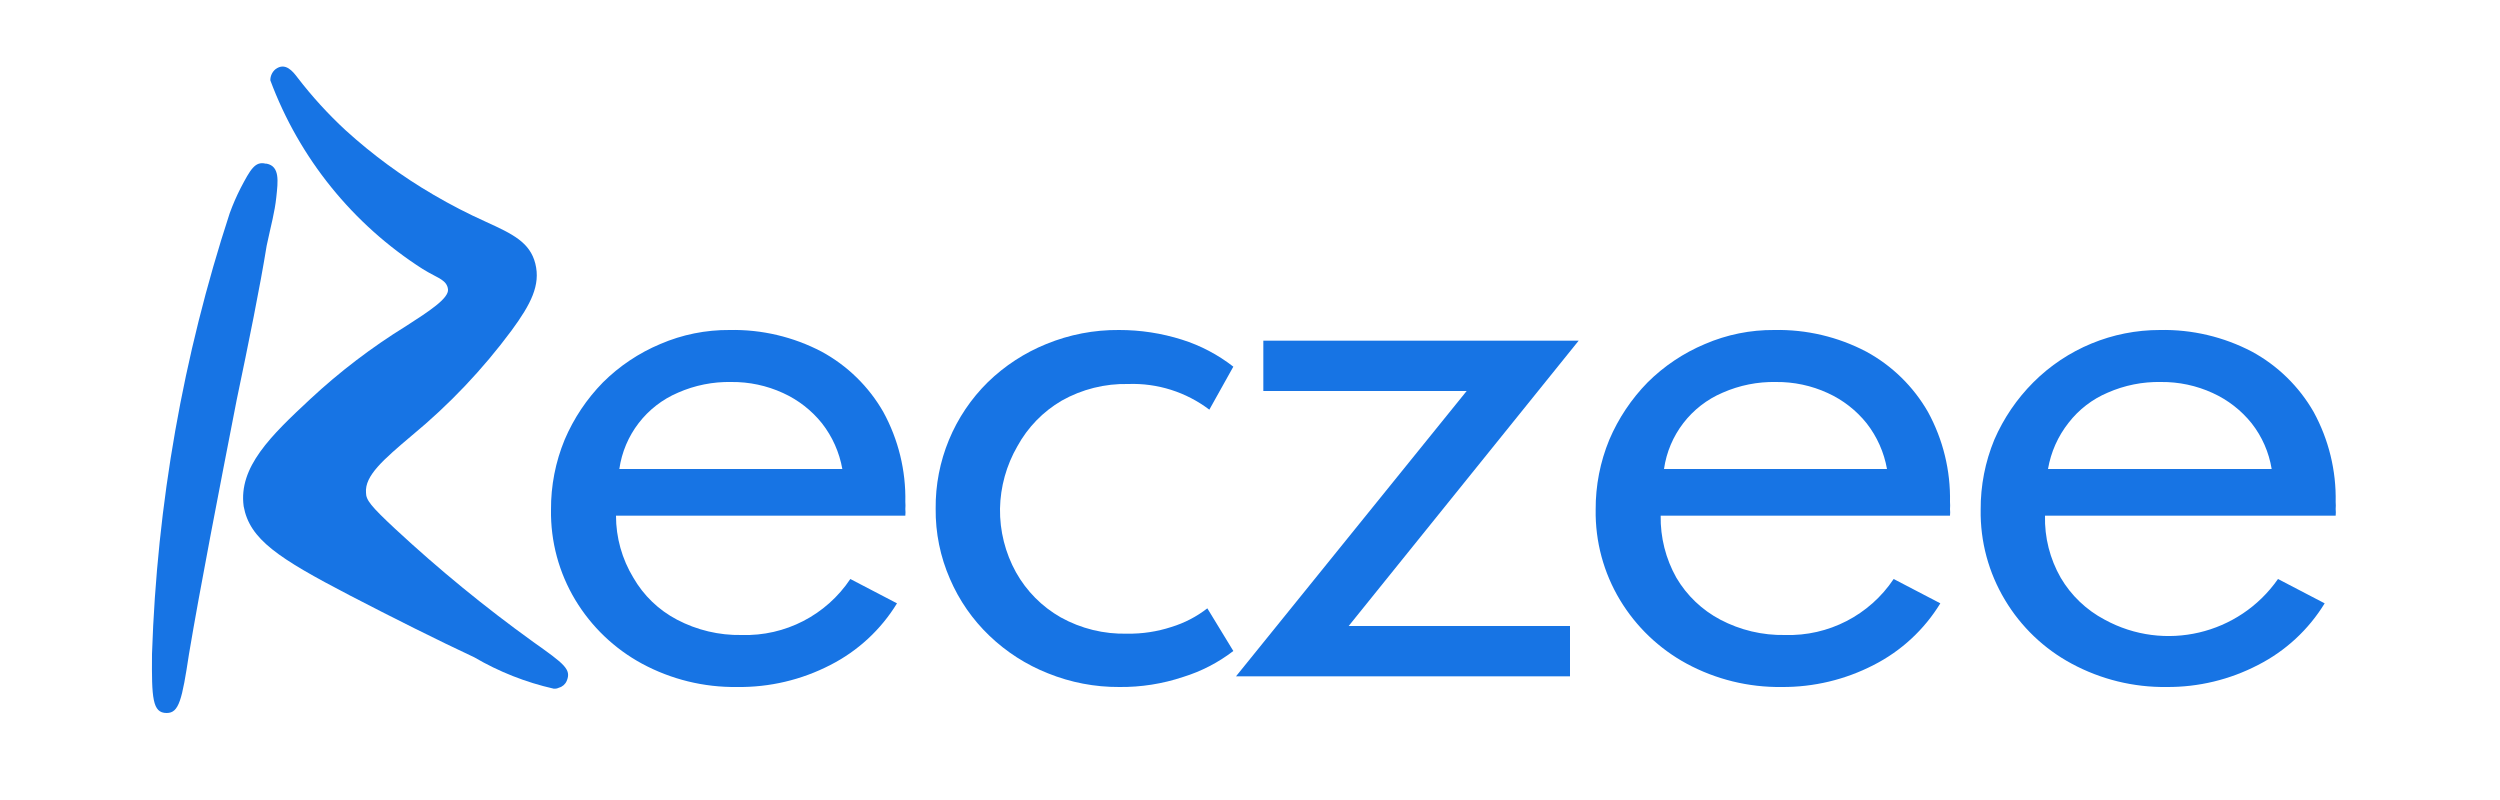
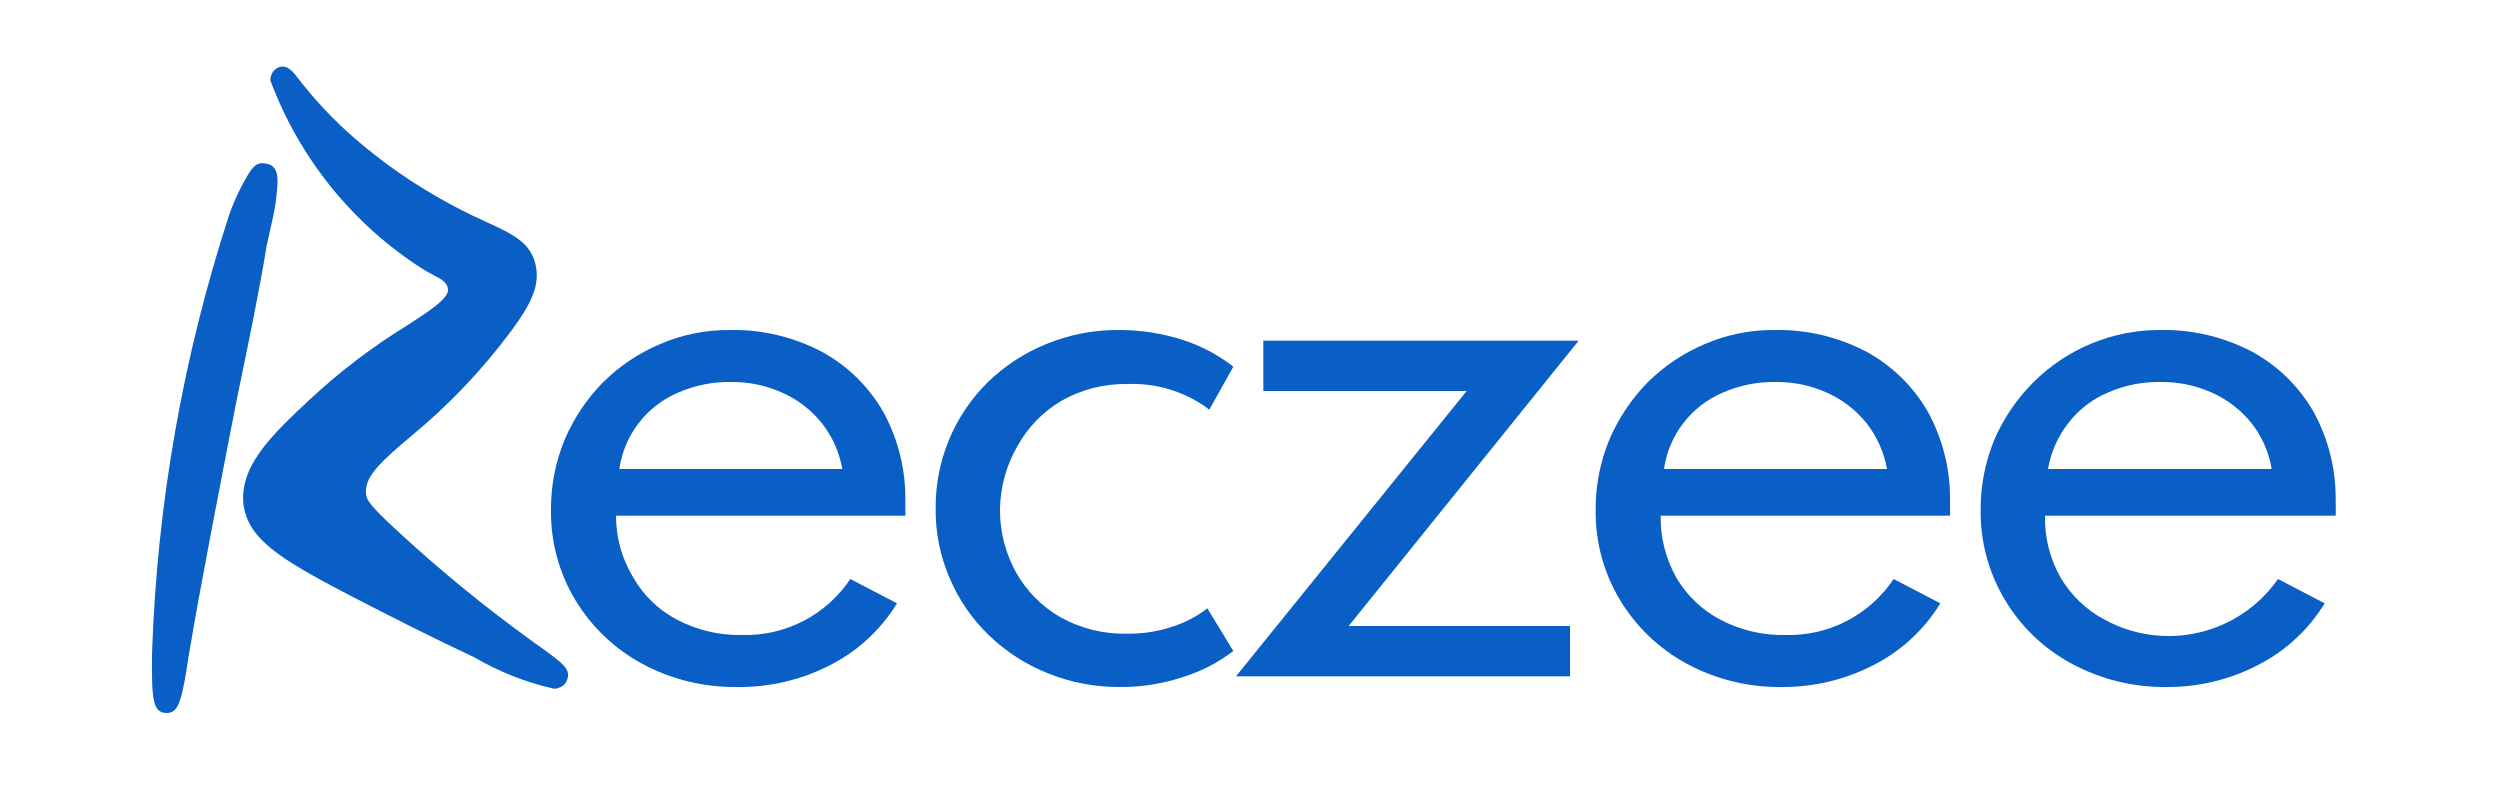
<svg xmlns="http://www.w3.org/2000/svg" viewBox="0 0 75 24">
  <defs>
-     <style>.cls-1{fill:#1774e4;}</style>
+     <style>.cls-1{fill:#095fc6;}</style>
  </defs>
  <g id="Isolation_Mode" data-name="Isolation Mode">
    <path class="cls-1" d="M16.61,20.66a8.37,8.37,0,0,1-2.38-.94c-1.07-.5-2.47-1.2-3.74-1.86-2.15-1.12-3-1.68-3.18-2.67-.16-1.18.82-2.12,2-3.22a18.4,18.4,0,0,1,2.86-2.18c.7-.45,1.3-.84,1.27-1.11s-.3-.34-.59-.51l-.17-.1A11.46,11.46,0,0,1,8.11,2.41a.43.43,0,0,1,.15-.33c.3-.23.53.07.66.24a12.6,12.6,0,0,0,1.45,1.59h0A15.64,15.64,0,0,0,13,5.84a16.54,16.54,0,0,0,1.59.82c.79.36,1.31.61,1.47,1.25s-.13,1.21-.71,2a17.91,17.91,0,0,1-3,3.16c-.85.72-1.41,1.2-1.37,1.71,0,.22.14.4.88,1.09A43.11,43.11,0,0,0,16,19.26c.93.66,1.15.82,1,1.17a.35.35,0,0,1-.23.2A.29.29,0,0,1,16.61,20.66Z" />
    <path class="cls-1" d="M5,21.39h0c-.43,0-.45-.45-.44-1.77A47.6,47.6,0,0,1,6.89,6.4a6.74,6.74,0,0,1,.33-.76c.29-.55.43-.81.75-.73H8c.4.08.34.53.29,1S8.14,6.71,8,7.37C7.8,8.61,7.46,10.28,7.1,12,6.58,14.67,6,17.65,5.67,19.62v0C5.46,21,5.37,21.39,5,21.39Z" />
    <path class="cls-1" d="M22.11,20.61a5.84,5.84,0,0,1-2.85-.7,5.26,5.26,0,0,1-2-1.91,5.1,5.1,0,0,1-.73-2.71,5.42,5.42,0,0,1,.41-2.1,5.58,5.58,0,0,1,1.15-1.72,5.41,5.41,0,0,1,1.72-1.15,5.15,5.15,0,0,1,2.08-.42,5.69,5.69,0,0,1,2.76.65,4.74,4.74,0,0,1,1.85,1.81,5.4,5.4,0,0,1,.66,2.7,1.34,1.34,0,0,1,0,.21,1,1,0,0,1,0,.2H18.48A3.58,3.58,0,0,0,19,17.33a3.25,3.25,0,0,0,1.31,1.26,4,4,0,0,0,1.94.46,3.78,3.78,0,0,0,3.26-1.68l1.4.73a5,5,0,0,1-2,1.85A5.92,5.92,0,0,1,22.11,20.61Zm-3.53-6.54h6.69a3.11,3.11,0,0,0-.61-1.37,3.19,3.19,0,0,0-1.17-.91,3.62,3.62,0,0,0-1.55-.33,3.78,3.78,0,0,0-1.6.32,2.94,2.94,0,0,0-1.76,2.29Z" />
    <path class="cls-1" d="M33.58,20.61a5.62,5.62,0,0,1-2.14-.41,5.42,5.42,0,0,1-1.76-1.13,5.19,5.19,0,0,1-1.18-1.7,5.11,5.11,0,0,1-.43-2.11,5.25,5.25,0,0,1,1.57-3.8,5.46,5.46,0,0,1,1.75-1.14,5.61,5.61,0,0,1,2.18-.42,6.23,6.23,0,0,1,1.89.29A4.9,4.9,0,0,1,37,11l-.72,1.29a3.8,3.8,0,0,0-2.43-.77,3.89,3.89,0,0,0-2,.5,3.57,3.57,0,0,0-1.33,1.37A3.89,3.89,0,0,0,30,15.26a3.84,3.84,0,0,0,.48,1.91,3.55,3.55,0,0,0,1.34,1.35,3.9,3.9,0,0,0,2,.49,4.06,4.06,0,0,0,1.32-.2,3.35,3.35,0,0,0,1.08-.56L37,19.53a4.79,4.79,0,0,1-1.51.78A5.83,5.83,0,0,1,33.58,20.61Z" />
    <path class="cls-1" d="M37.08,20.29,44,11.73h-6.1V10.22h9.46l-6.9,8.56h6.64v1.51Z" />
    <path class="cls-1" d="M53.45,20.61a5.84,5.84,0,0,1-2.85-.7,5.26,5.26,0,0,1-2-1.91,5.1,5.1,0,0,1-.73-2.71,5.42,5.42,0,0,1,.41-2.1,5.58,5.58,0,0,1,1.15-1.72,5.41,5.41,0,0,1,1.72-1.15,5.15,5.15,0,0,1,2.08-.42,5.69,5.69,0,0,1,2.76.65,4.74,4.74,0,0,1,1.85,1.81,5.4,5.4,0,0,1,.66,2.7,1.34,1.34,0,0,1,0,.21,1,1,0,0,1,0,.2H49.82a3.67,3.67,0,0,0,.47,1.86,3.33,3.33,0,0,0,1.32,1.26,4,4,0,0,0,1.94.46,3.78,3.78,0,0,0,3.26-1.68l1.4.73a5,5,0,0,1-2,1.85A5.92,5.92,0,0,1,53.45,20.61Zm-3.53-6.54h6.69A3.11,3.11,0,0,0,56,12.7a3.19,3.19,0,0,0-1.17-.91,3.62,3.62,0,0,0-1.55-.33,3.78,3.78,0,0,0-1.6.32,2.94,2.94,0,0,0-1.76,2.29Z" />
    <path class="cls-1" d="M65,20.61a5.84,5.84,0,0,1-2.85-.7,5.19,5.19,0,0,1-2-1.91,5.1,5.1,0,0,1-.73-2.71,5.42,5.42,0,0,1,.41-2.1A5.58,5.58,0,0,1,61,11.47a5.36,5.36,0,0,1,3.8-1.57,5.69,5.69,0,0,1,2.76.65,4.74,4.74,0,0,1,1.85,1.81,5.4,5.4,0,0,1,.66,2.7,1.34,1.34,0,0,1,0,.21,1,1,0,0,1,0,.2H61.35a3.57,3.57,0,0,0,.47,1.86,3.33,3.33,0,0,0,1.32,1.26,4,4,0,0,0,5.2-1.22l1.4.73a5,5,0,0,1-2,1.85A5.85,5.85,0,0,1,65,20.61Zm-3.54-6.54h6.69a3,3,0,0,0-.6-1.37,3.19,3.19,0,0,0-1.17-.91,3.62,3.62,0,0,0-1.55-.33,3.78,3.78,0,0,0-1.6.32,2.92,2.92,0,0,0-1.17.9A3.07,3.07,0,0,0,61.44,14.07Z" />
  </g>
</svg>
